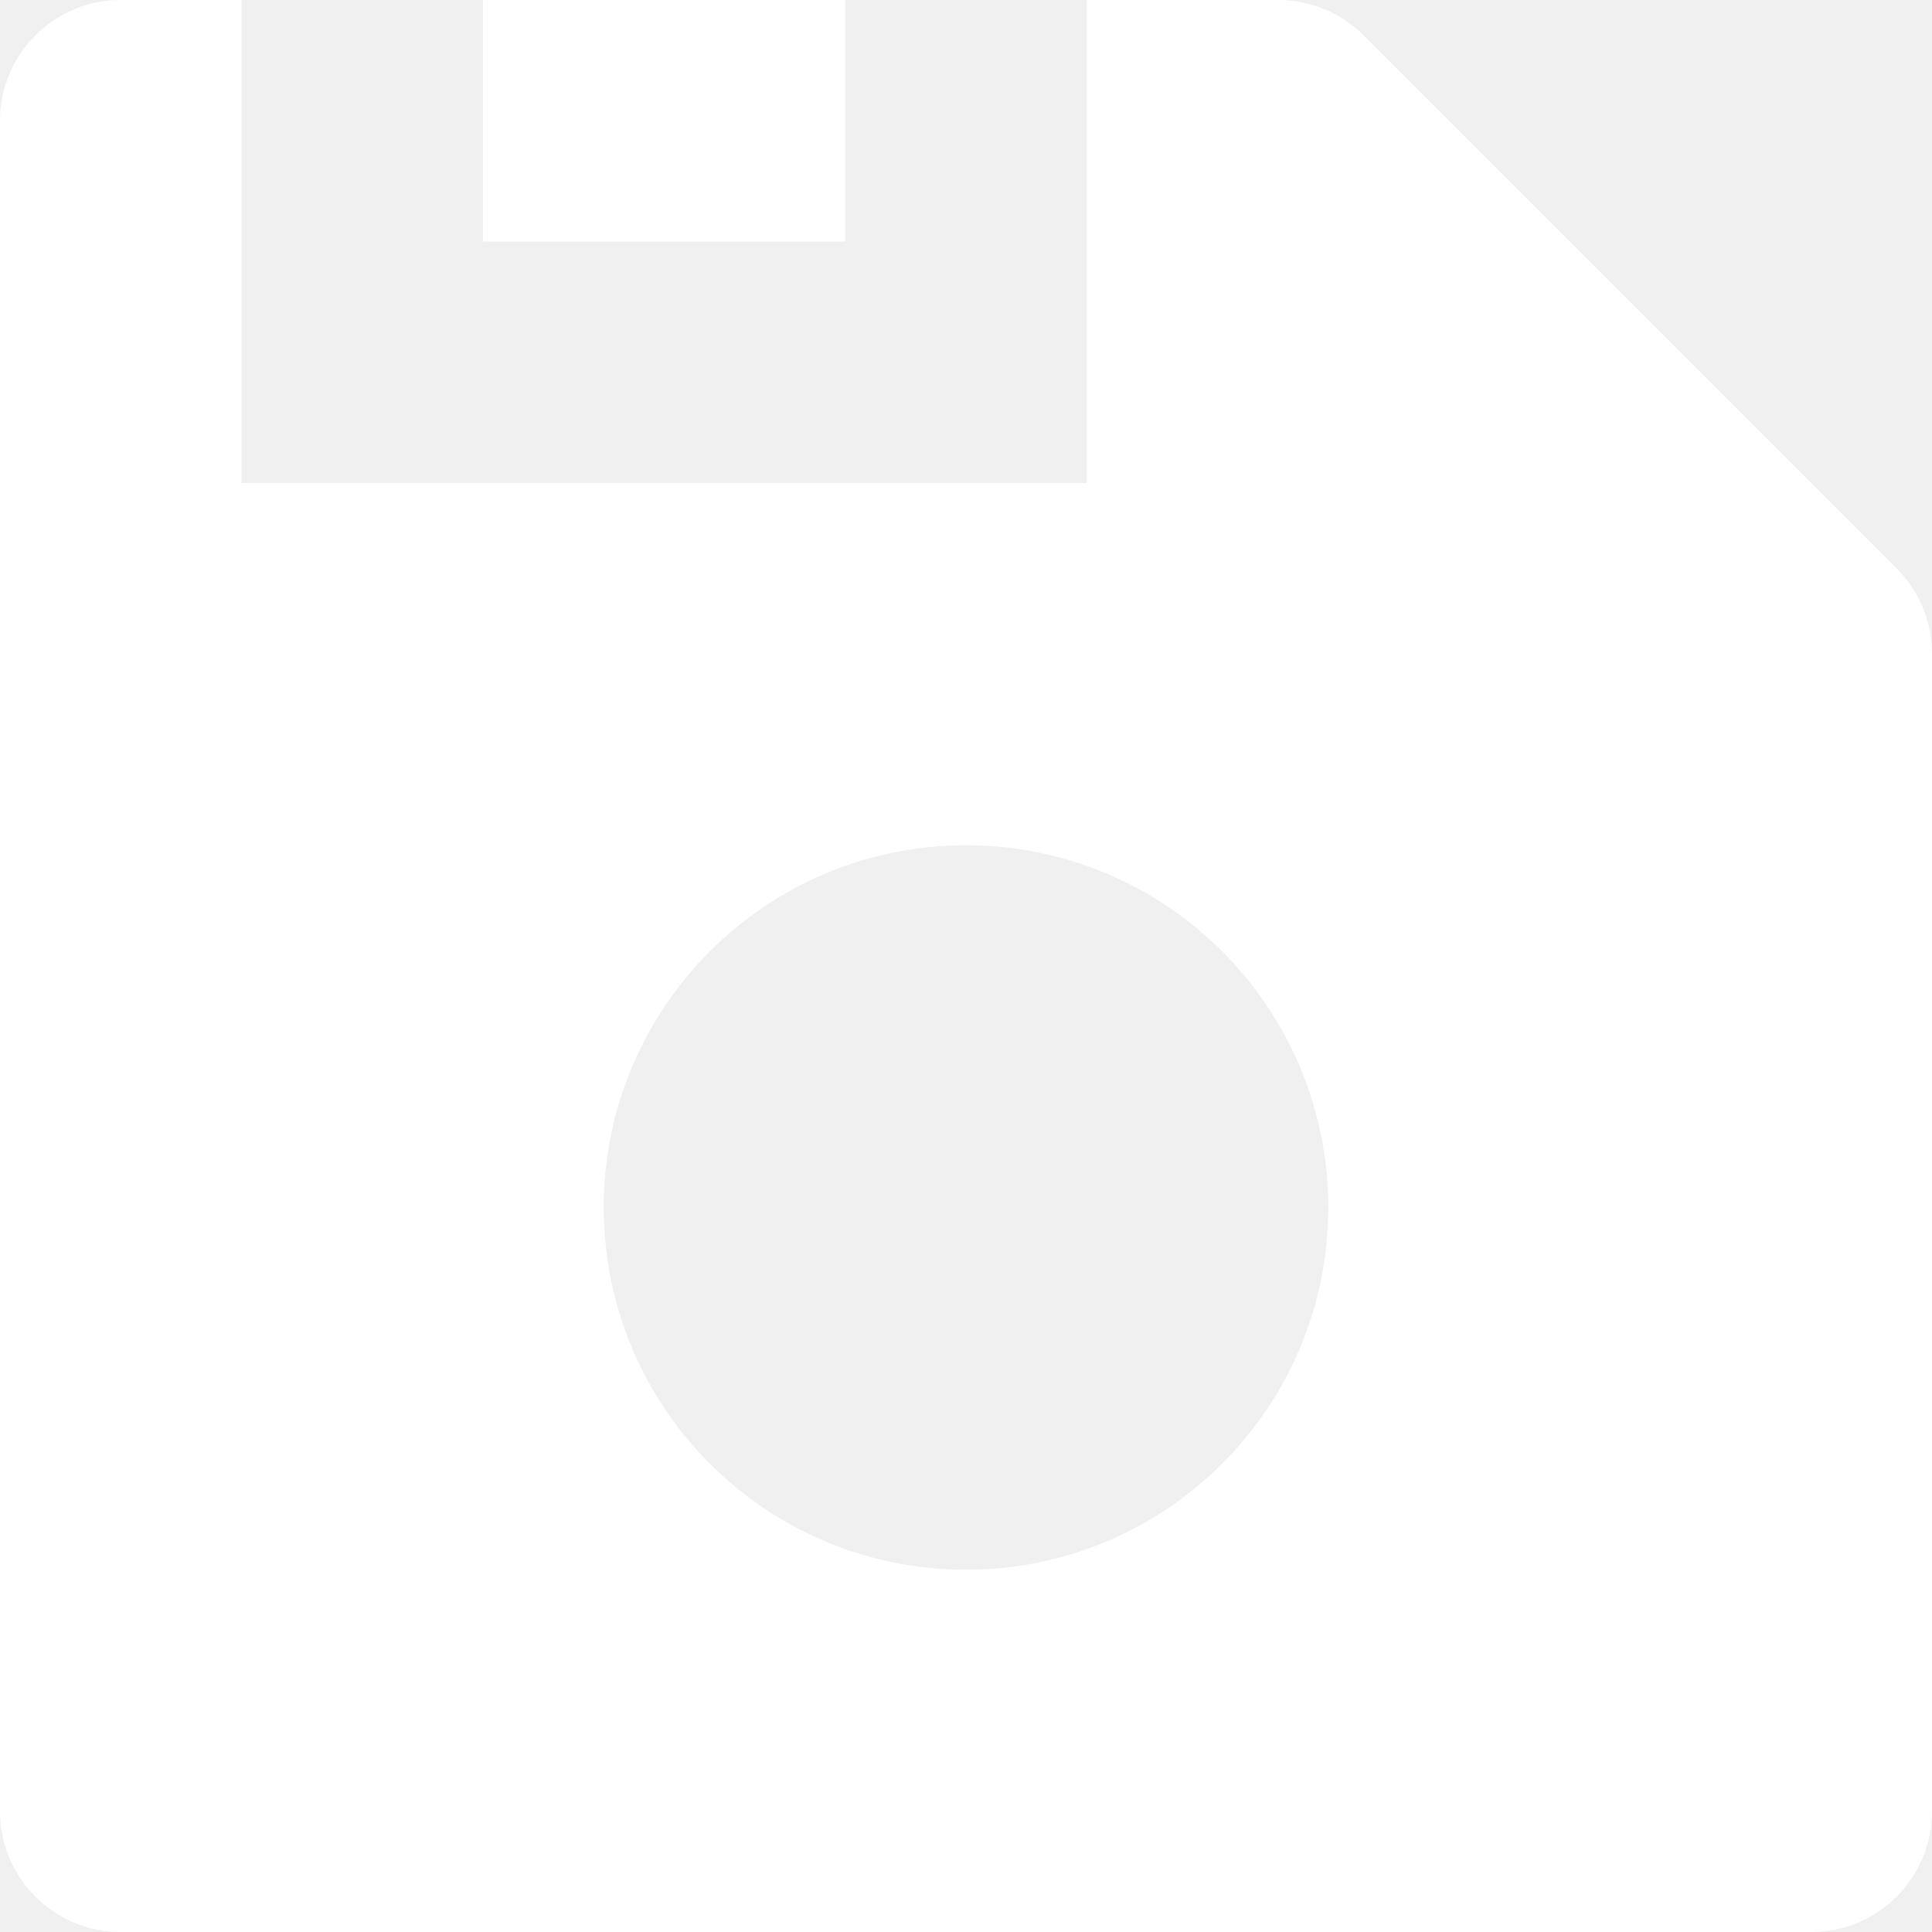
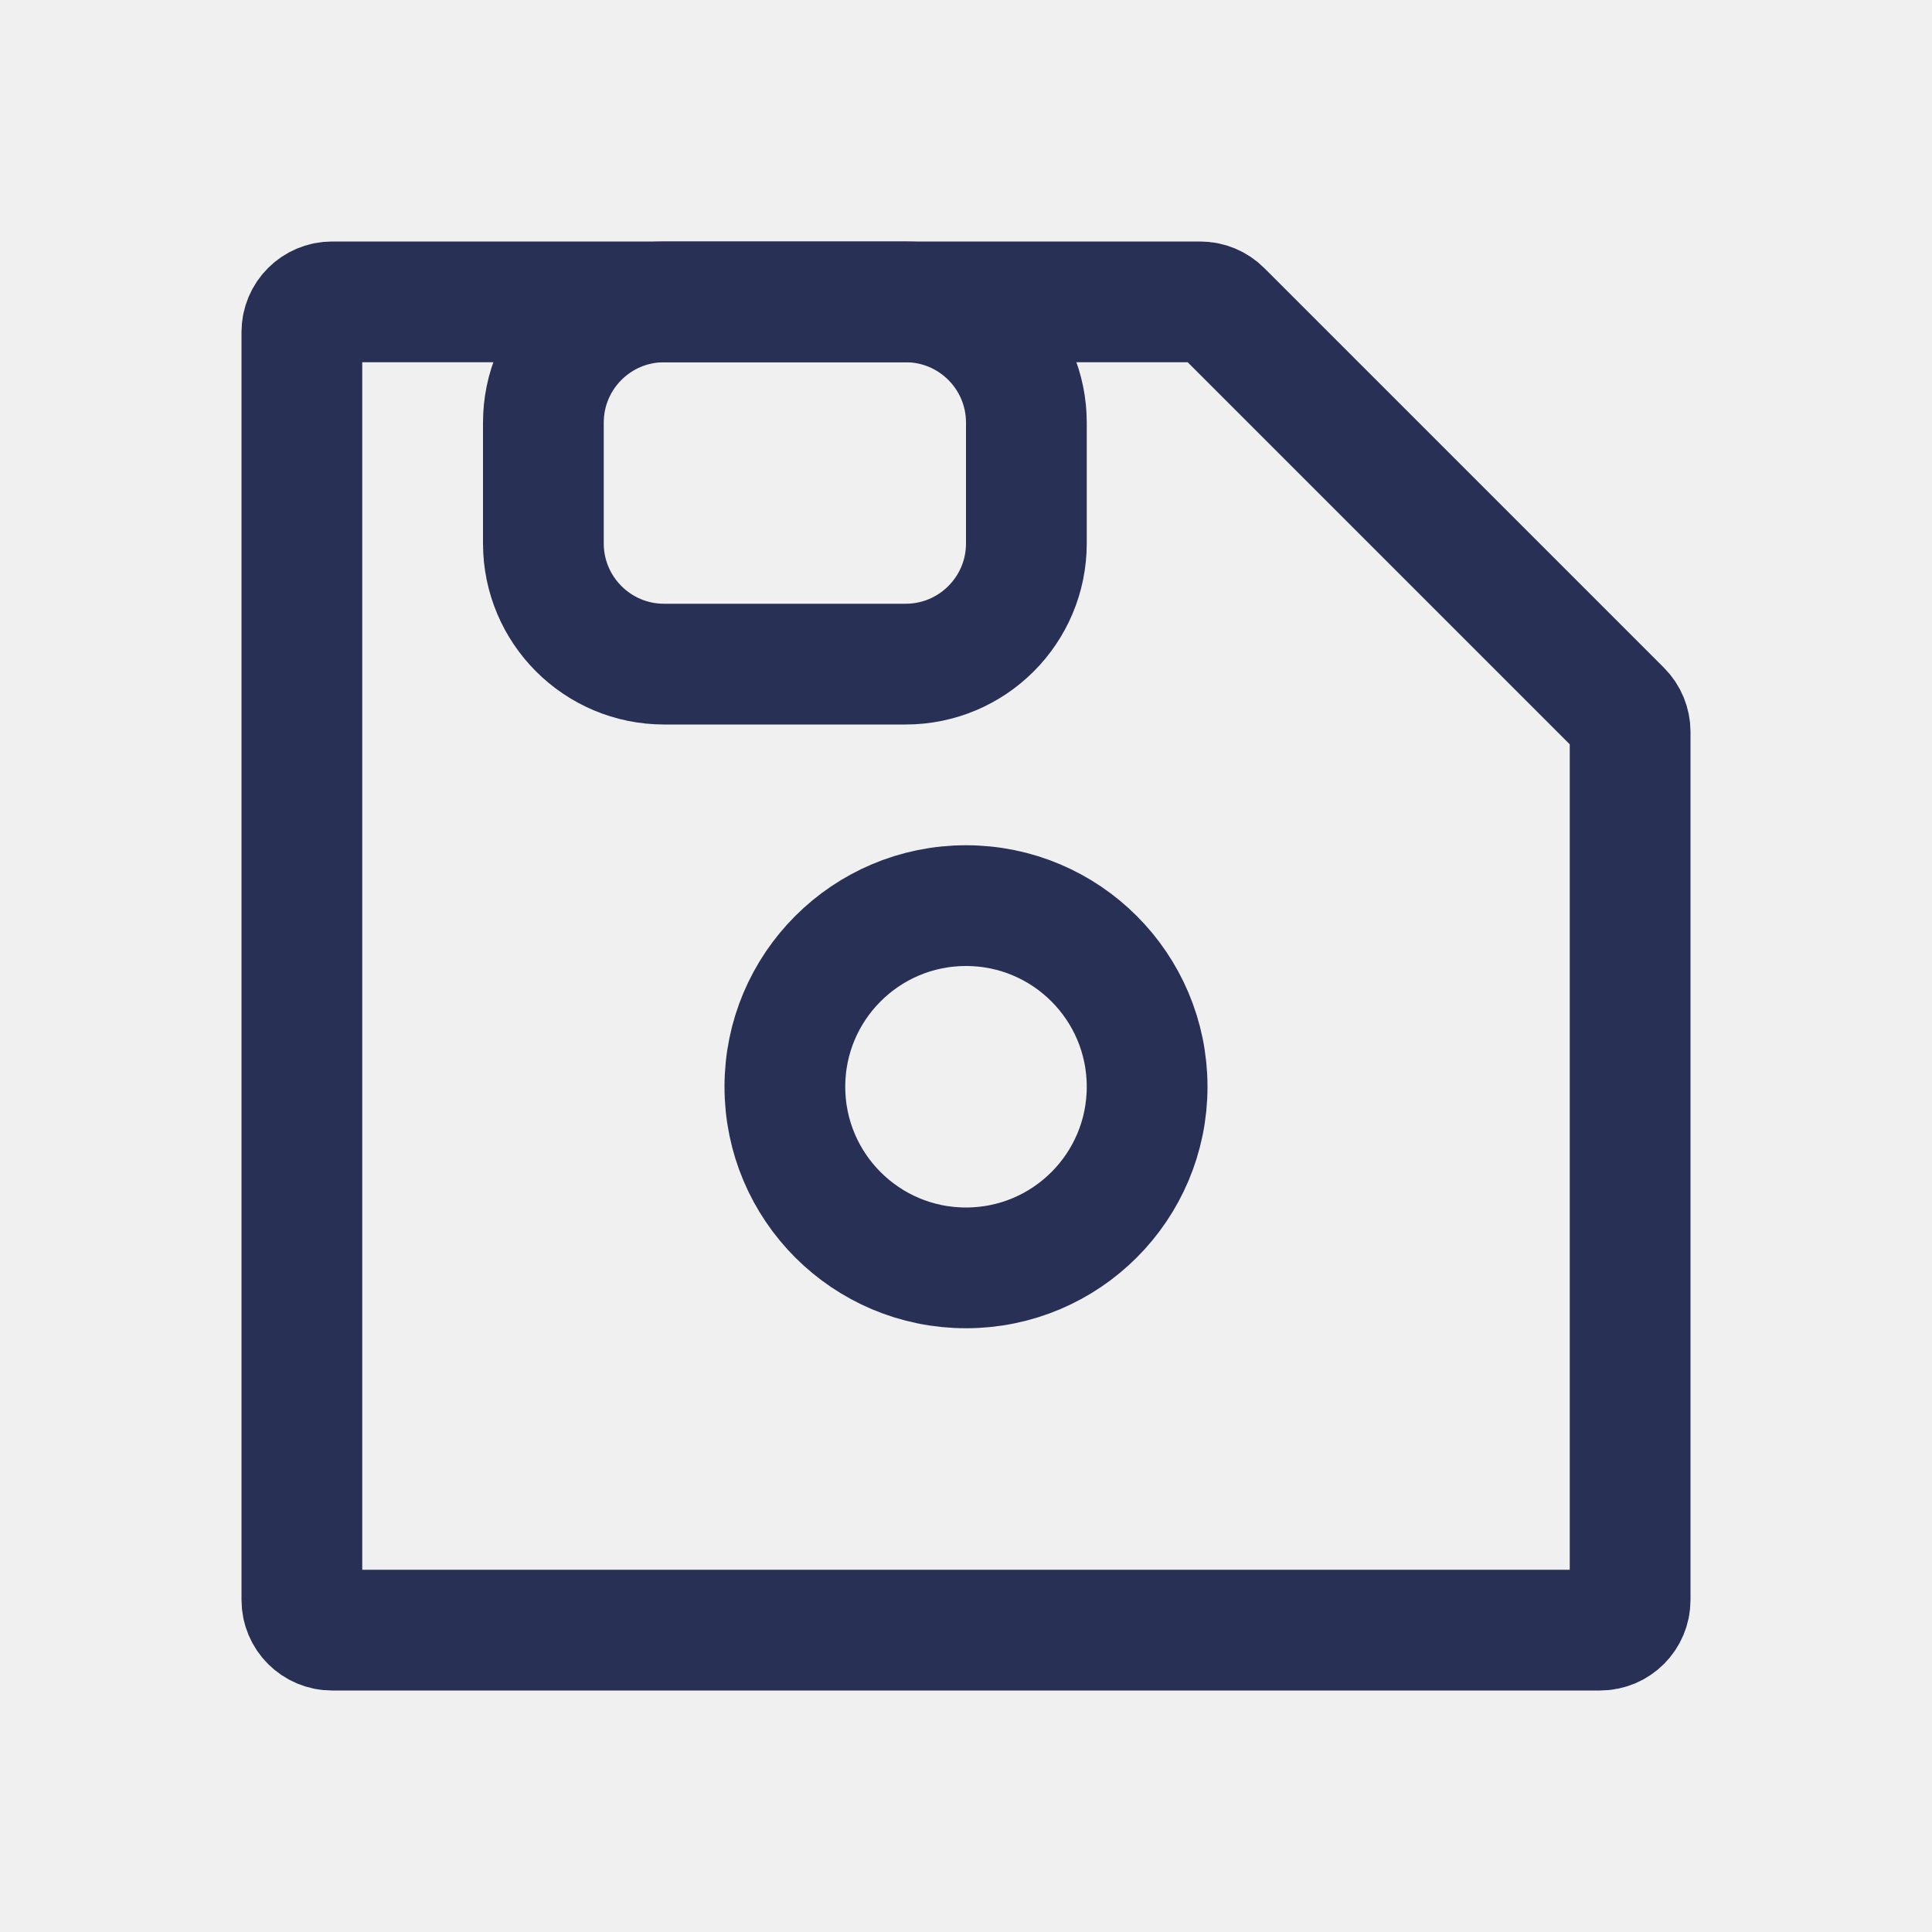
<svg xmlns="http://www.w3.org/2000/svg" width="16" height="16" viewBox="0 0 16 16">
-   <path d="M1 0h9.586a1 1 0 0 1 .707.293l4.414 4.414a1 1 0 0 1 .293.707V15a1 1 0 0 1-1 1H1a1 1 0 0 1-1-1V1a1 1 0 0 1 1-1zm7 13a3 3 0 1 0 0-6 3 3 0 0 0 0 6zM2 0v4h2V0H2zm2 2v2h3V2H4zm3-2v4h2V0H7z" fill="#FFF" fill-rule="evenodd" />
+   <g stroke="#293055" fill="none" fill-rule="evenodd">
+     <path d="M2.75 2.5a.25.25 0 0 0-.25.25v10.5c0 .138.112.25.25.25h10.5a.25.25 0 0 0 .25-.25V6.06a.25.25 0 0 0-.073-.176l-3.31-3.31a.25.25 0 0 0-.178-.074H2.75z" />
+     <rect x="4.5" y="2.5" width="4" height="3" rx="1" />
+     <circle cx="8" cy="9" r="1.5" />
+   </g>
</svg>
